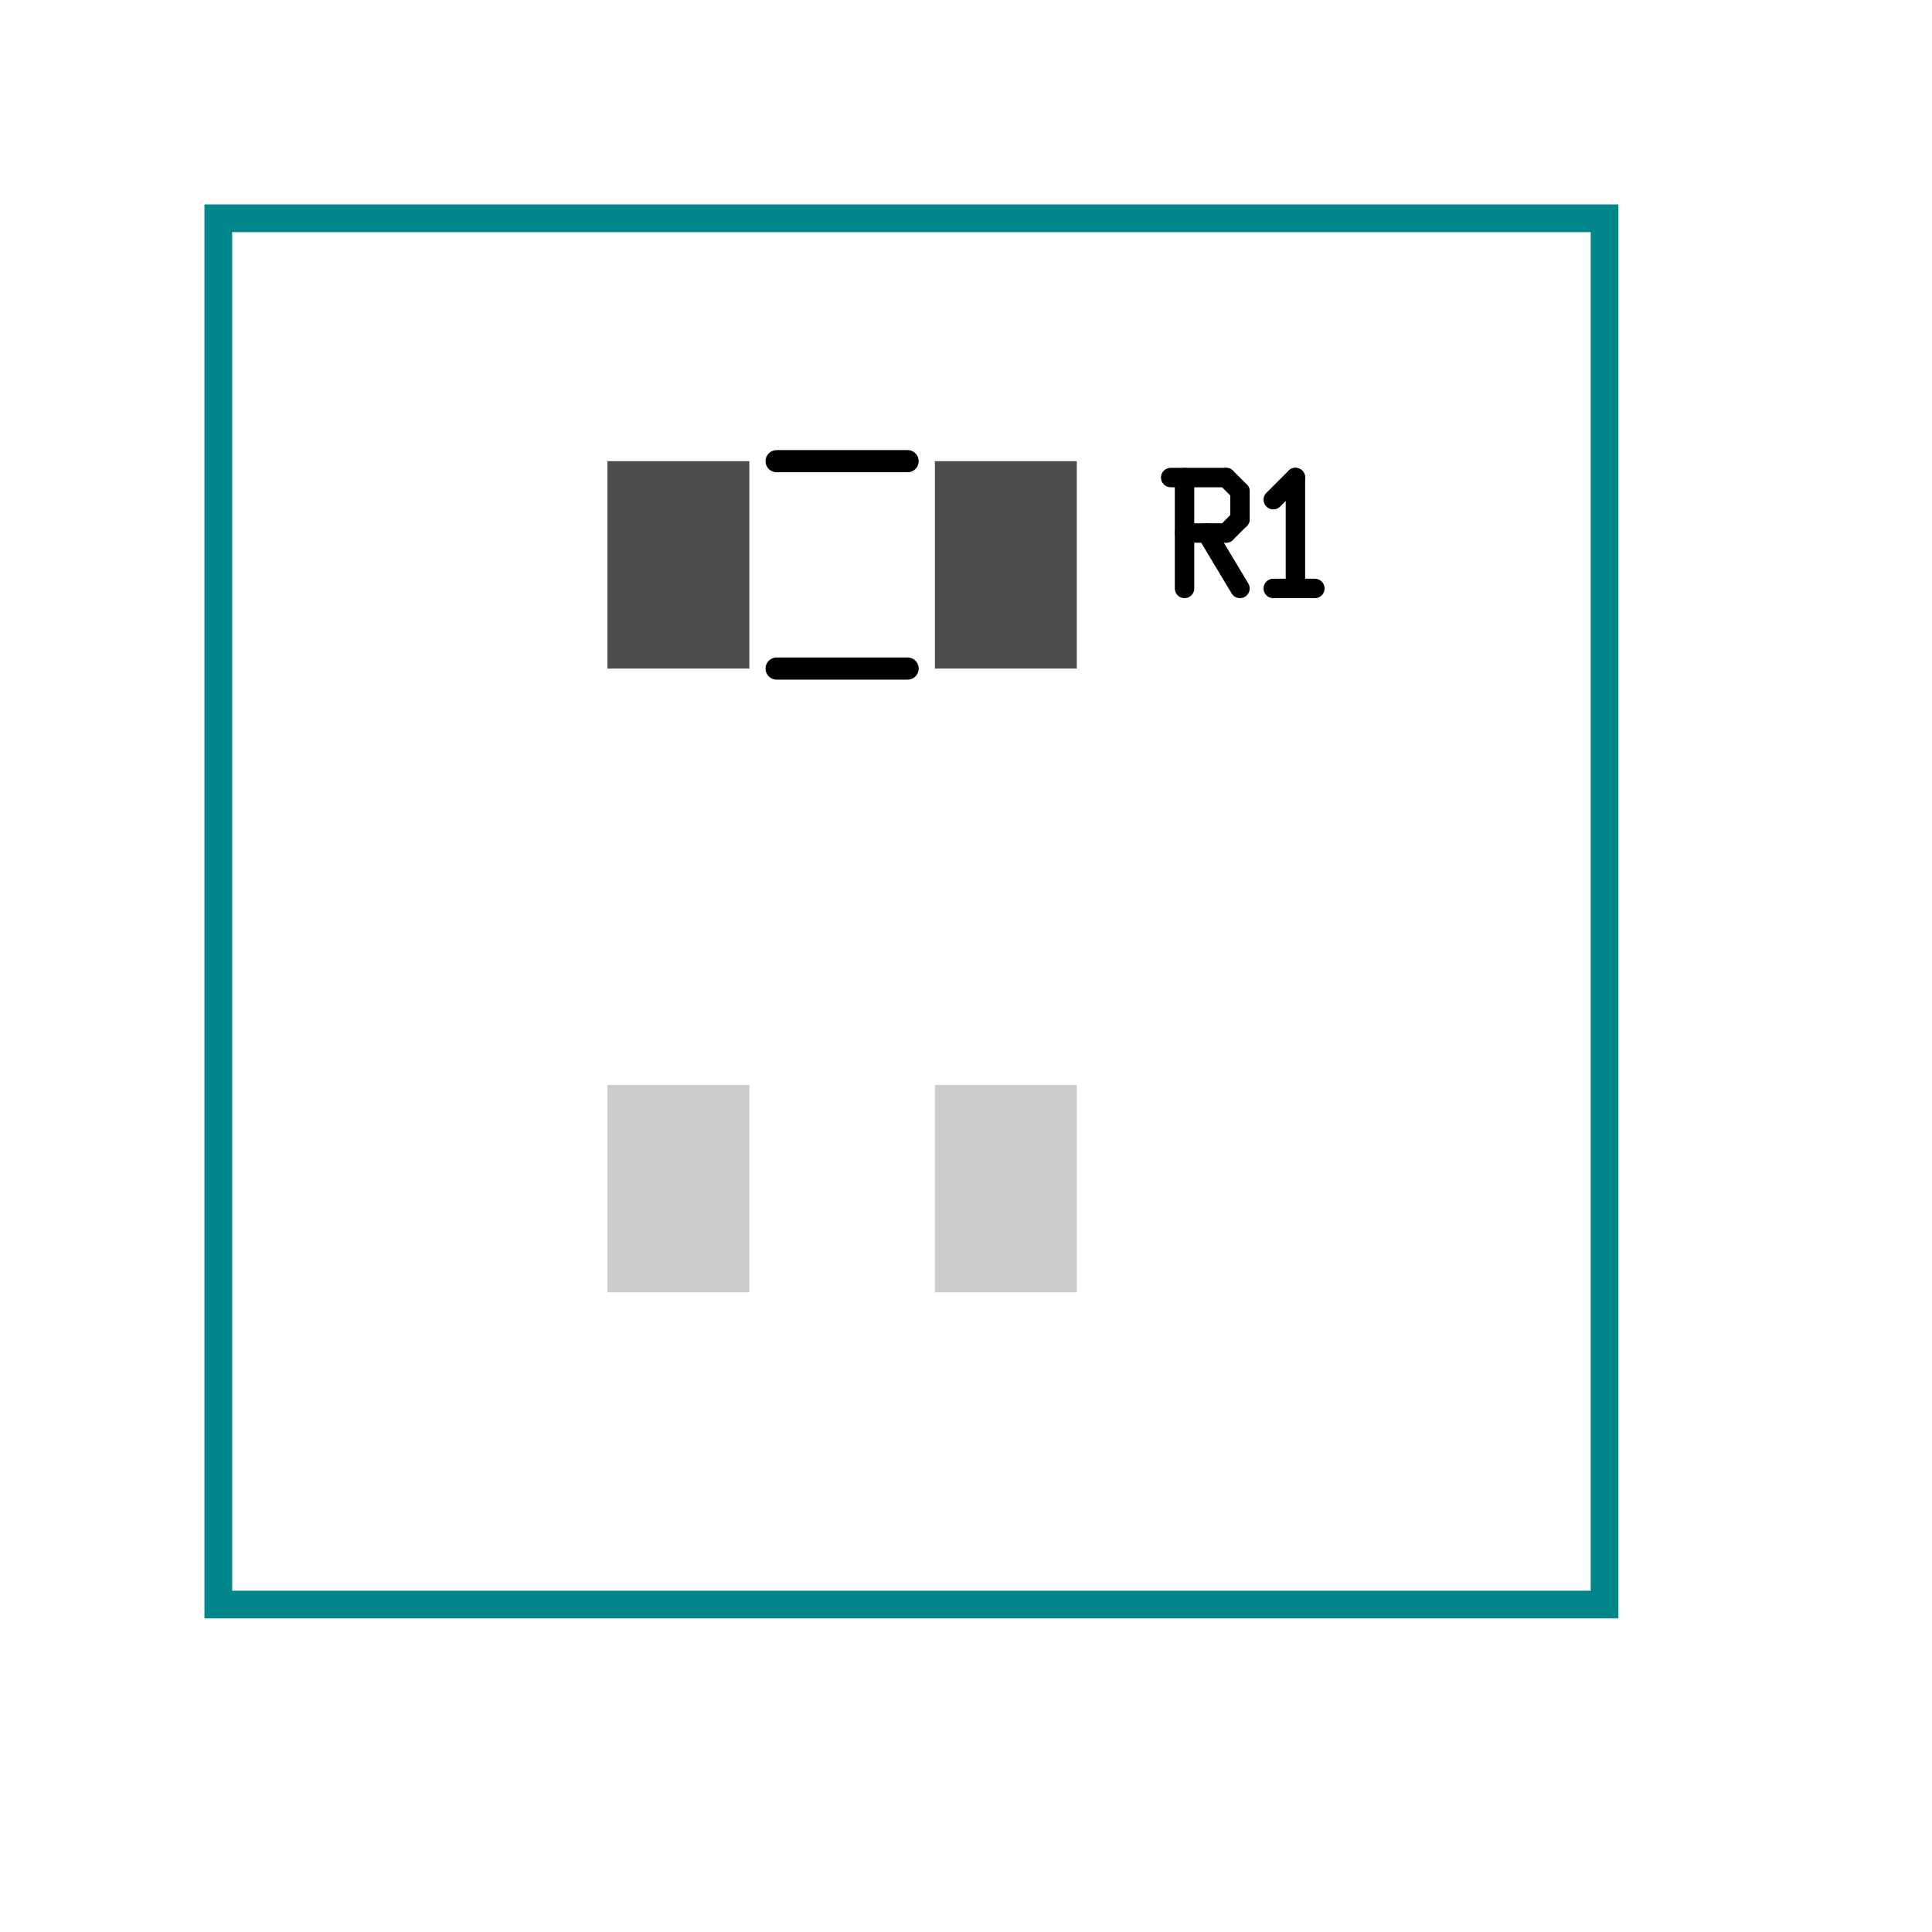
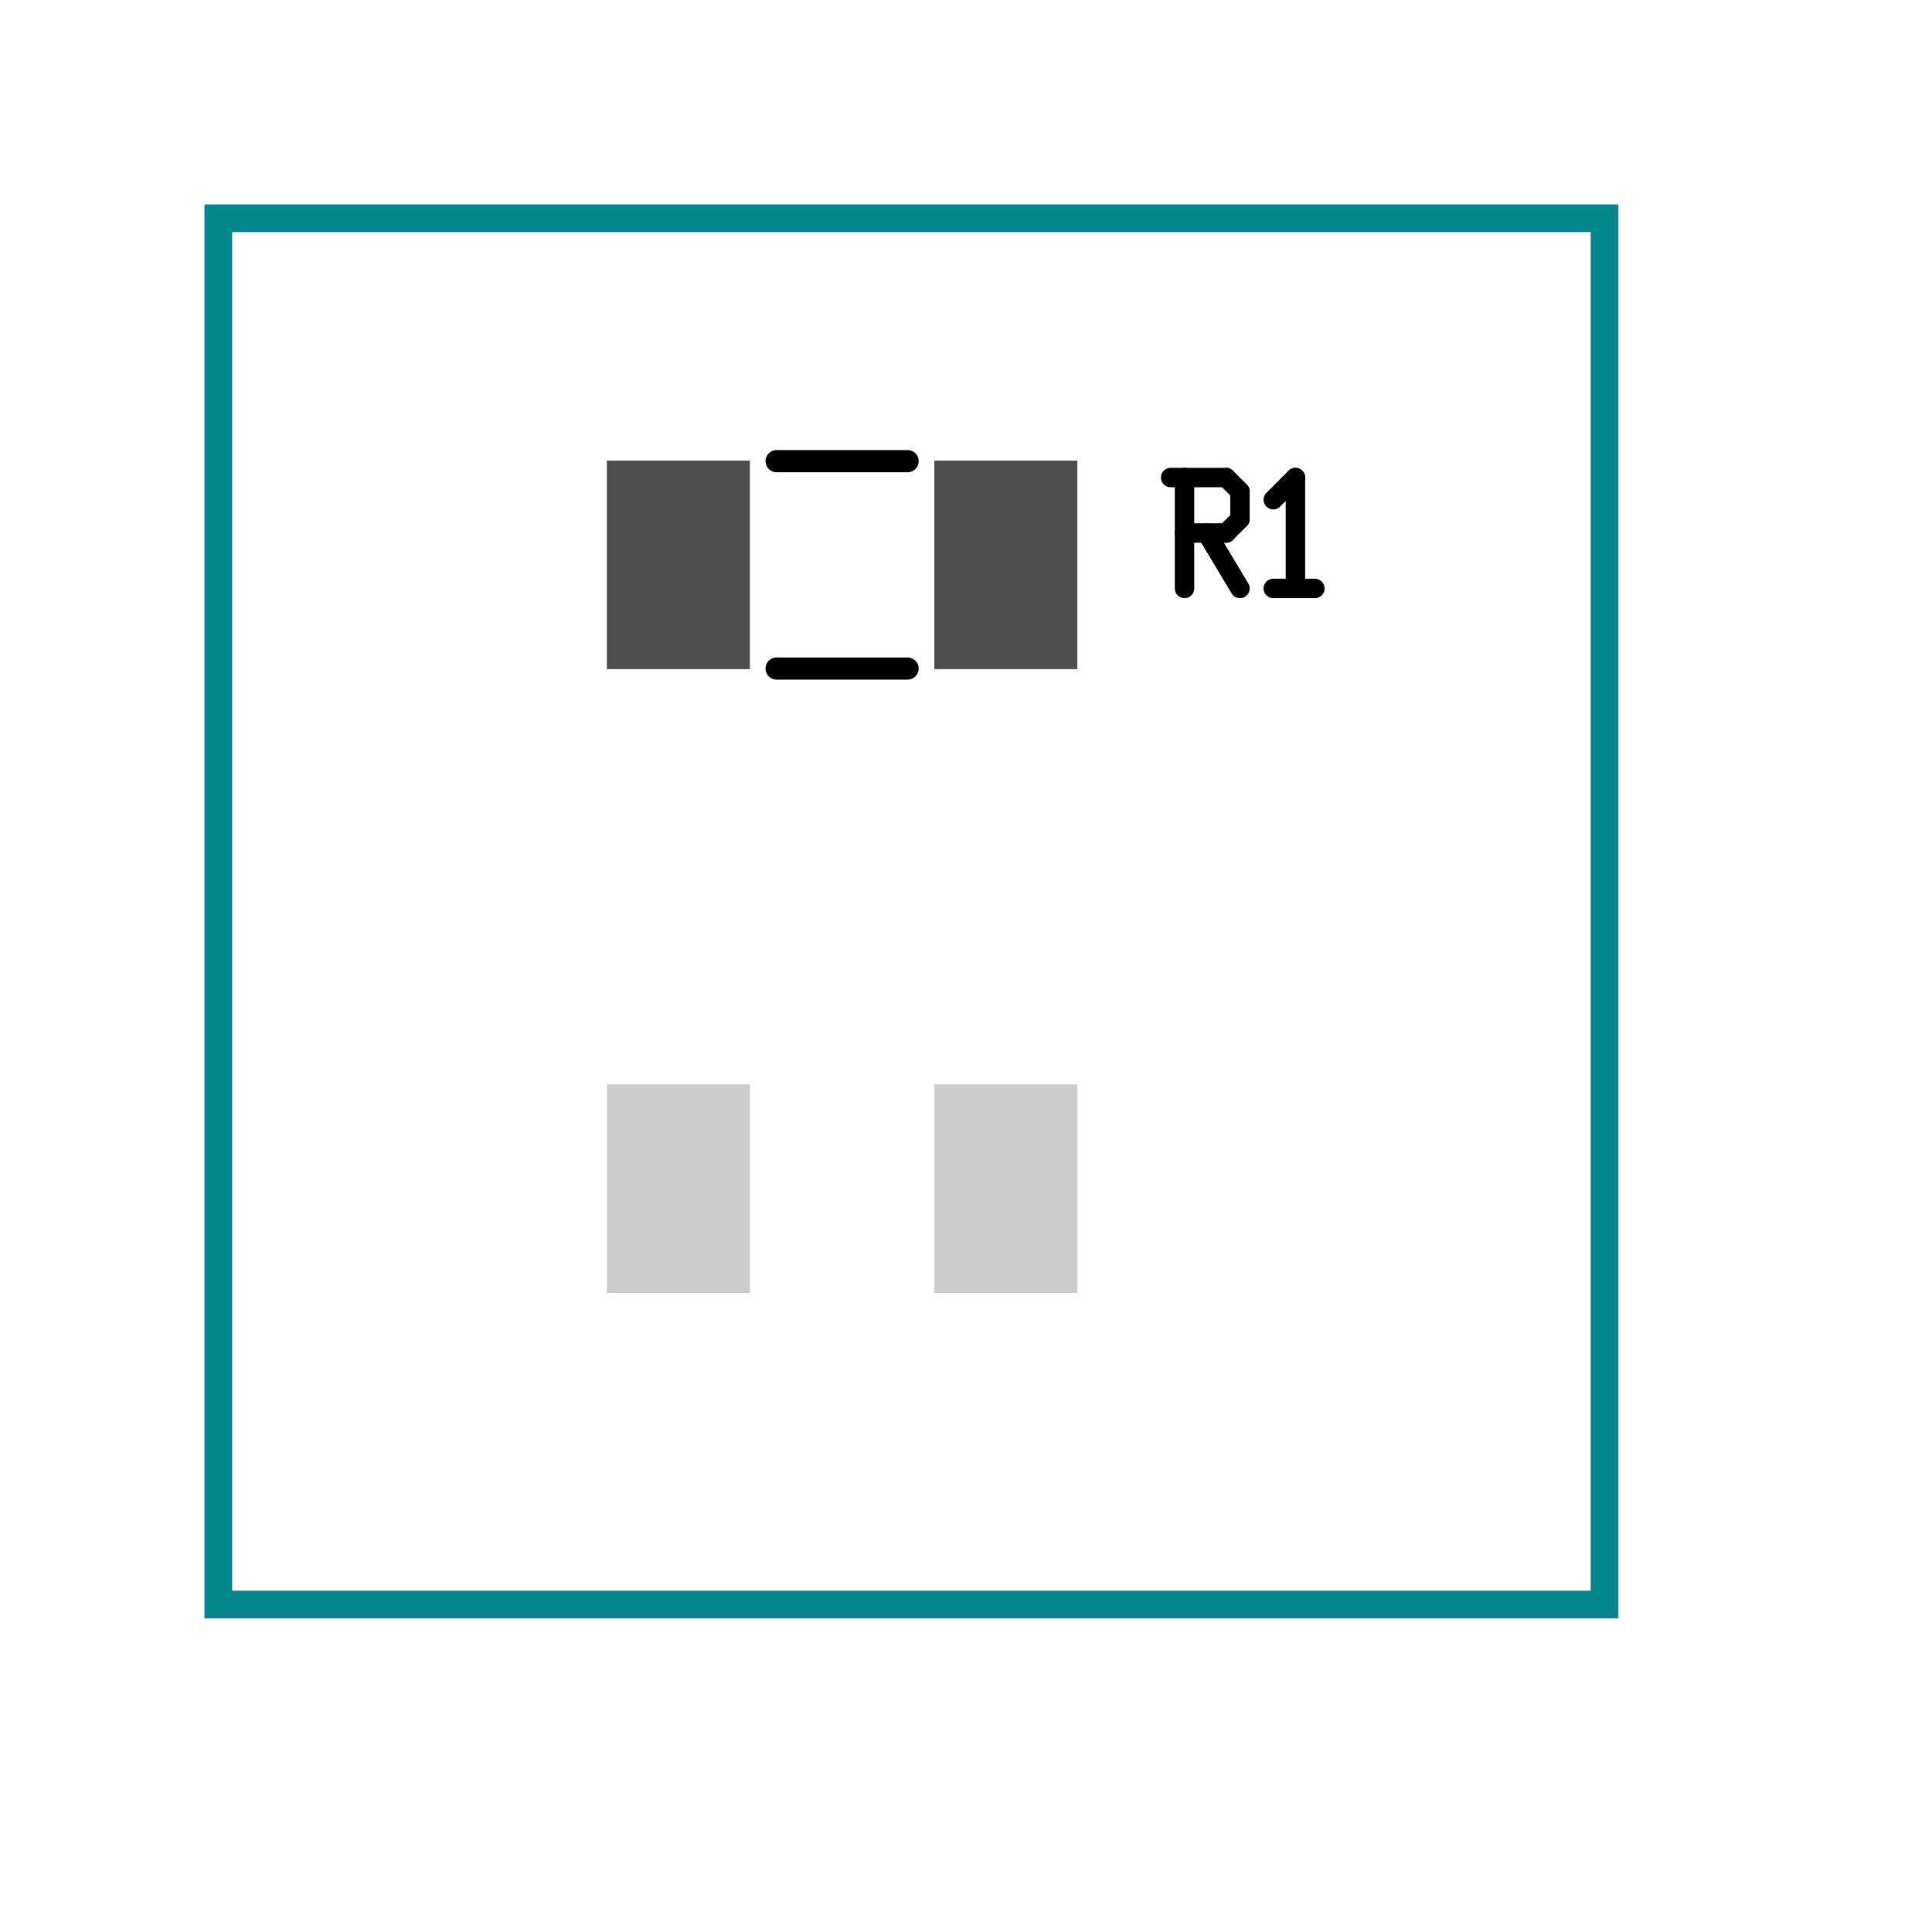
<svg xmlns="http://www.w3.org/2000/svg" version="1.0" width="1625.6" height="1625.6" viewBox="-2 -2 17.7 17.7">
  <g id="layer_9_outline">
    <rect x="0" y="0" width="12.7" height="12.7" stroke-width="0.254" stroke="#00868b" stroke-linecap="round" fill="none" />
  </g>
  <g id="layer_7_group7">
</g>
  <g id="layer_5_group5">
</g>
  <g id="layer_10_bottom">
-     <line x1="4.215" y1="8.59" x2="4.215" y2="9.19" stroke-width="1.3" stroke="#cccccc" stroke-linecap="square" />
-     <line x1="7.215" y1="8.59" x2="7.215" y2="9.19" stroke-width="1.3" stroke="#cccccc" stroke-linecap="square" />
+     <polygon points="3.565,7.94 4.865,7.94 4.865,9.84 3.565,9.84 " stroke-width="0.010" stroke="#cccccc" fill="#cccccc" />
+     <polygon points="6.565,7.94 7.865,7.94 7.865,9.84 6.565,9.84 " stroke-width="0.010" stroke="#cccccc" fill="#cccccc" />
  </g>
  <g id="layer_3_top">
-     <line x1="4.215" y1="2.875" x2="4.215" y2="3.475" stroke-width="1.3" stroke="#4d4d4d" stroke-linecap="square" />
-     <line x1="7.215" y1="2.875" x2="7.215" y2="3.475" stroke-width="1.3" stroke="#4d4d4d" stroke-linecap="square" />
+     <polygon points="4.865,2.225 3.565,2.225 3.565,4.125 4.865,4.125 " stroke-width="0.010" stroke="#4d4d4d" fill="#4d4d4d" />
+     <polygon points="7.865,2.225 6.565,2.225 6.565,4.125 7.865,4.125 " stroke-width="0.010" stroke="#4d4d4d" fill="#4d4d4d" />
  </g>
  <g id="layer_1_topsilk">
    <line x1="5.115" y1="2.225" x2="6.315" y2="2.225" stroke-width="0.203" stroke="#000000" stroke-linecap="round" />
    <line x1="5.115" y1="4.125" x2="6.315" y2="4.125" stroke-width="0.203" stroke="#000000" stroke-linecap="round" />
    <line x1="8.725" y1="2.375" x2="9.233" y2="2.375" stroke-width="0.178" stroke="#000000" stroke-linecap="round" />
    <line x1="9.233" y1="2.375" x2="9.36" y2="2.502" stroke-width="0.178" stroke="#000000" stroke-linecap="round" />
    <line x1="9.36" y1="2.502" x2="9.36" y2="2.756" stroke-width="0.178" stroke="#000000" stroke-linecap="round" />
    <line x1="9.233" y1="2.883" x2="9.36" y2="2.756" stroke-width="0.178" stroke="#000000" stroke-linecap="round" />
    <line x1="8.852" y1="2.883" x2="9.233" y2="2.883" stroke-width="0.178" stroke="#000000" stroke-linecap="round" />
    <line x1="8.852" y1="2.375" x2="8.852" y2="3.391" stroke-width="0.178" stroke="#000000" stroke-linecap="round" />
    <line x1="9.055" y1="2.883" x2="9.36" y2="3.391" stroke-width="0.178" stroke="#000000" stroke-linecap="round" />
    <line x1="9.665" y1="2.578" x2="9.868" y2="2.375" stroke-width="0.178" stroke="#000000" stroke-linecap="round" />
    <line x1="9.868" y1="2.375" x2="9.868" y2="3.391" stroke-width="0.178" stroke="#000000" stroke-linecap="round" />
    <line x1="9.665" y1="3.391" x2="10.046" y2="3.391" stroke-width="0.178" stroke="#000000" stroke-linecap="round" />
  </g>
</svg>
